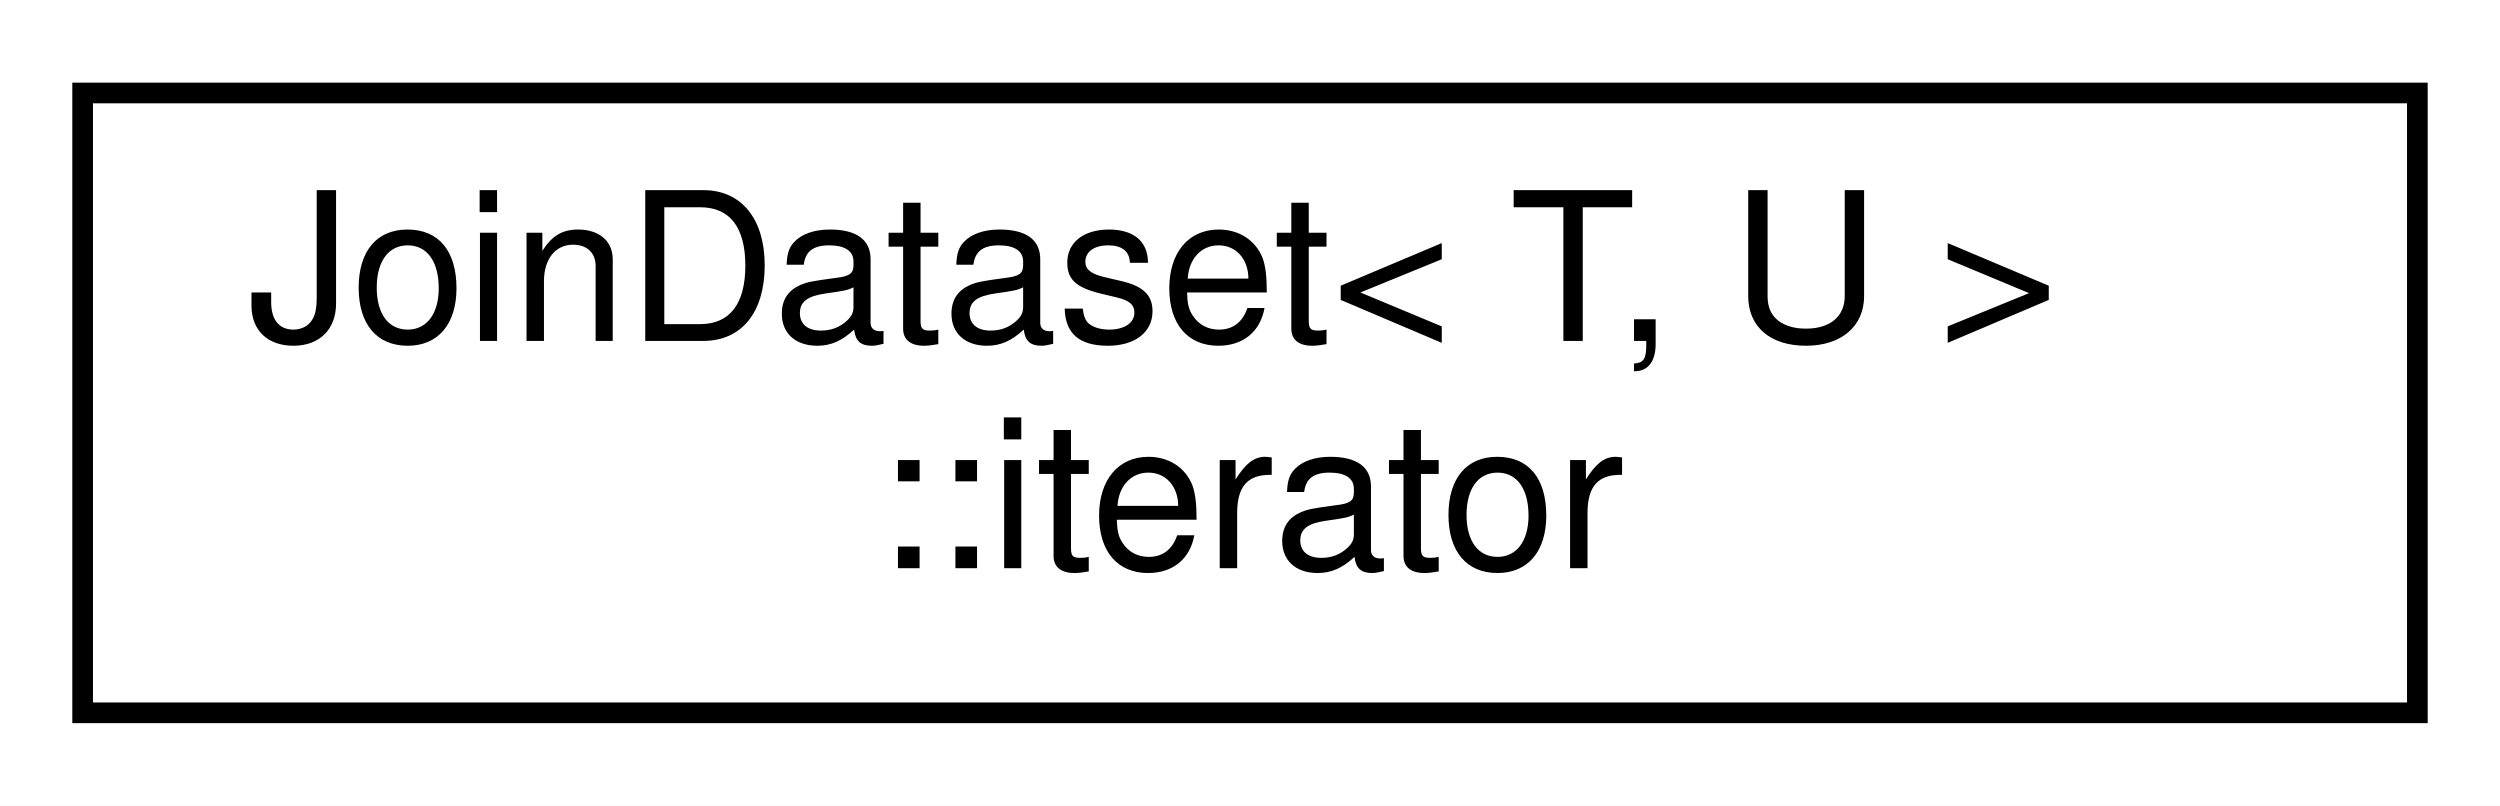
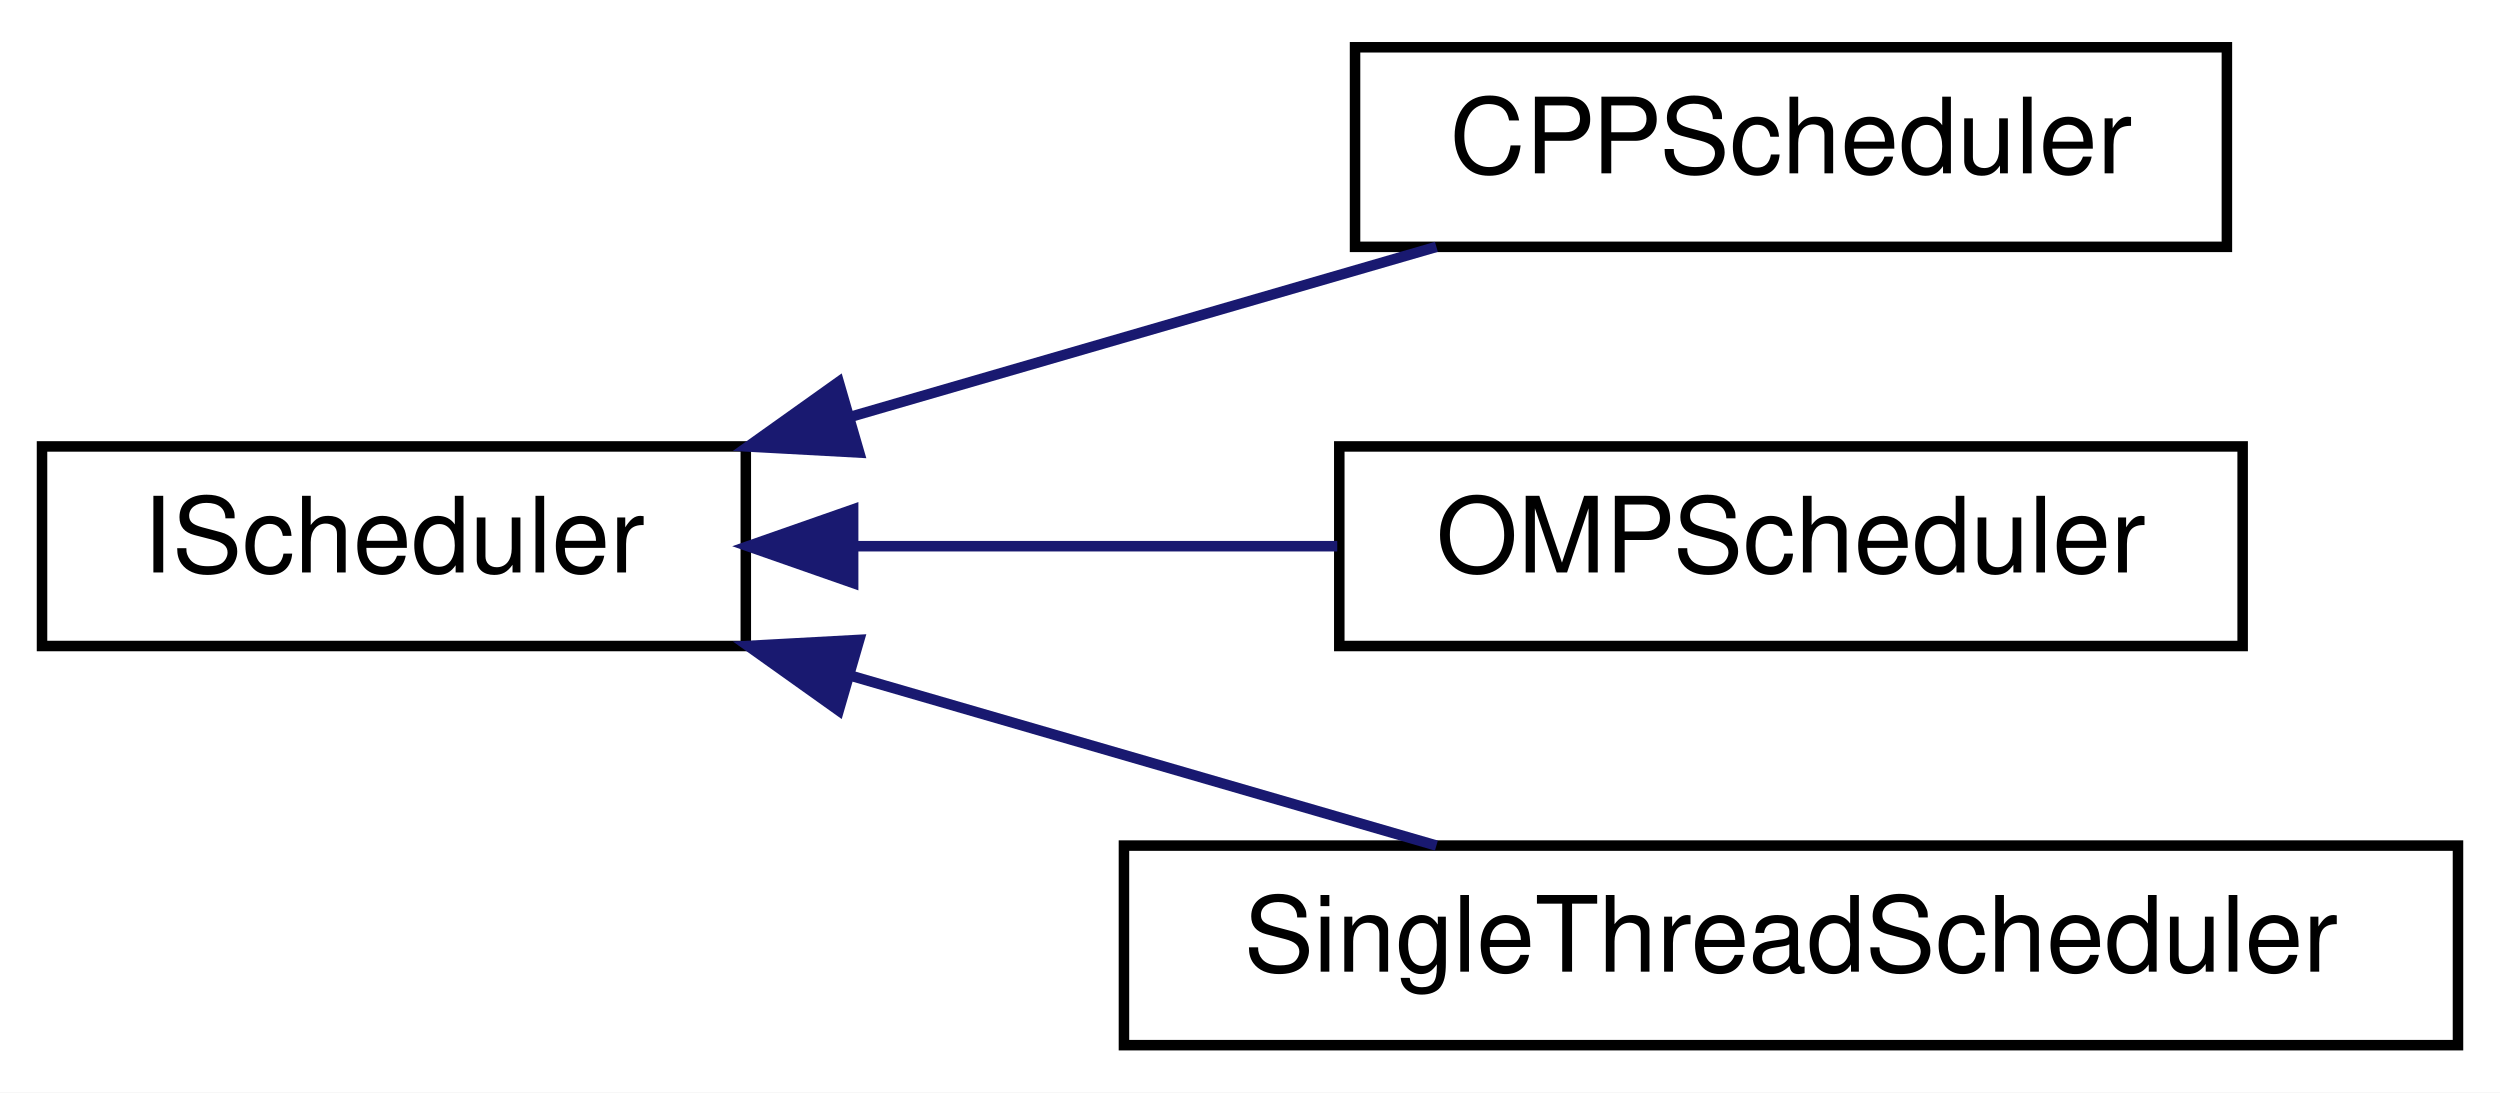
- <svg xmlns="http://www.w3.org/2000/svg" xmlns:xlink="http://www.w3.org/1999/xlink" width="121pt" height="39pt" viewBox="0.00 0.00 121.00 39.00">
-   <g id="graph0" class="graph" transform="scale(1 1) rotate(0) translate(4 35)">
-     <polygon fill="white" stroke="none" points="-4,4 -4,-35 117,-35 117,4 -4,4" />
+ <svg xmlns="http://www.w3.org/2000/svg" xmlns:xlink="http://www.w3.org/1999/xlink" width="238pt" height="104pt" viewBox="0.00 0.00 238.00 104.00">
+   <g id="graph0" class="graph" transform="scale(1 1) rotate(0) translate(4 100)">
+     <polygon fill="white" stroke="none" points="-4,4 -4,-100 234,-100 234,4 -4,4" />
    <g id="node1" class="node">
      <g id="a_node1">
-         <a xlink:href="structarm__compute_1_1test_1_1framework_1_1dataset_1_1_join_dataset_1_1iterator.xhtml" target="_top" xlink:title="Iterator for the dataset. ">
-           <polygon fill="white" stroke="black" points="0,-0.5 0,-30.5 113,-30.5 113,-0.5 0,-0.5" />
-           <text text-anchor="start" x="8" y="-18.5" font-family="Helvetica,sans-Serif" font-size="10.00">JoinDataset&lt; T, U &gt;</text>
-           <text text-anchor="middle" x="56.5" y="-7.5" font-family="Helvetica,sans-Serif" font-size="10.00">::iterator</text>
+         <a xlink:href="classarm__compute_1_1_i_scheduler.xhtml" target="_top" xlink:title="Scheduler interface to run kernels. ">
+           <polygon fill="white" stroke="black" points="0,-38.5 0,-57.5 67,-57.5 67,-38.5 0,-38.5" />
+           <text text-anchor="middle" x="33.5" y="-45.5" font-family="Helvetica,sans-Serif" font-size="10.00">IScheduler</text>
        </a>
      </g>
    </g>
+     <g id="node2" class="node">
+       <g id="a_node2">
+         <a xlink:href="classarm__compute_1_1_c_p_p_scheduler.xhtml" target="_top" xlink:title="C++11 implementation of a pool of threads to automatically split a kernel's execution among several t...">
+           <polygon fill="white" stroke="black" points="125,-76.5 125,-95.5 208,-95.5 208,-76.5 125,-76.5" />
+           <text text-anchor="middle" x="166.5" y="-83.5" font-family="Helvetica,sans-Serif" font-size="10.00">CPPScheduler</text>
+         </a>
+       </g>
+     </g>
+     <g id="edge1" class="edge">
+       <path fill="none" stroke="midnightblue" d="M76.958,-60.316C95.062,-65.568 115.858,-71.6 132.744,-76.498" />
+       <polygon fill="midnightblue" stroke="midnightblue" points="77.798,-56.916 67.219,-57.491 75.848,-63.638 77.798,-56.916" />
+     </g>
+     <g id="node3" class="node">
+       <g id="a_node3">
+         <a xlink:href="classarm__compute_1_1_o_m_p_scheduler.xhtml" target="_top" xlink:title="Pool of threads to automatically split a kernel's execution among several threads. ">
+           <polygon fill="white" stroke="black" points="123.5,-38.5 123.5,-57.5 209.5,-57.5 209.5,-38.5 123.5,-38.5" />
+           <text text-anchor="middle" x="166.5" y="-45.5" font-family="Helvetica,sans-Serif" font-size="10.00">OMPScheduler</text>
+         </a>
+       </g>
+     </g>
+     <g id="edge2" class="edge">
+       <path fill="none" stroke="midnightblue" d="M77.569,-48C92.267,-48 108.679,-48 123.307,-48" />
+       <polygon fill="midnightblue" stroke="midnightblue" points="77.219,-44.5 67.219,-48 77.219,-51.5 77.219,-44.5" />
+     </g>
+     <g id="node4" class="node">
+       <g id="a_node4">
+         <a xlink:href="classarm__compute_1_1_single_thread_scheduler.xhtml" target="_top" xlink:title="Pool of threads to automatically split a kernel's execution among several threads. ">
+           <polygon fill="white" stroke="black" points="103,-0.5 103,-19.5 230,-19.5 230,-0.5 103,-0.5" />
+           <text text-anchor="middle" x="166.5" y="-7.5" font-family="Helvetica,sans-Serif" font-size="10.00">SingleThreadScheduler</text>
+         </a>
+       </g>
+     </g>
+     <g id="edge3" class="edge">
+       <path fill="none" stroke="midnightblue" d="M76.958,-35.684C95.062,-30.432 115.858,-24.4 132.744,-19.502" />
+       <polygon fill="midnightblue" stroke="midnightblue" points="75.848,-32.362 67.219,-38.509 77.798,-39.084 75.848,-32.362" />
+     </g>
  </g>
</svg>
